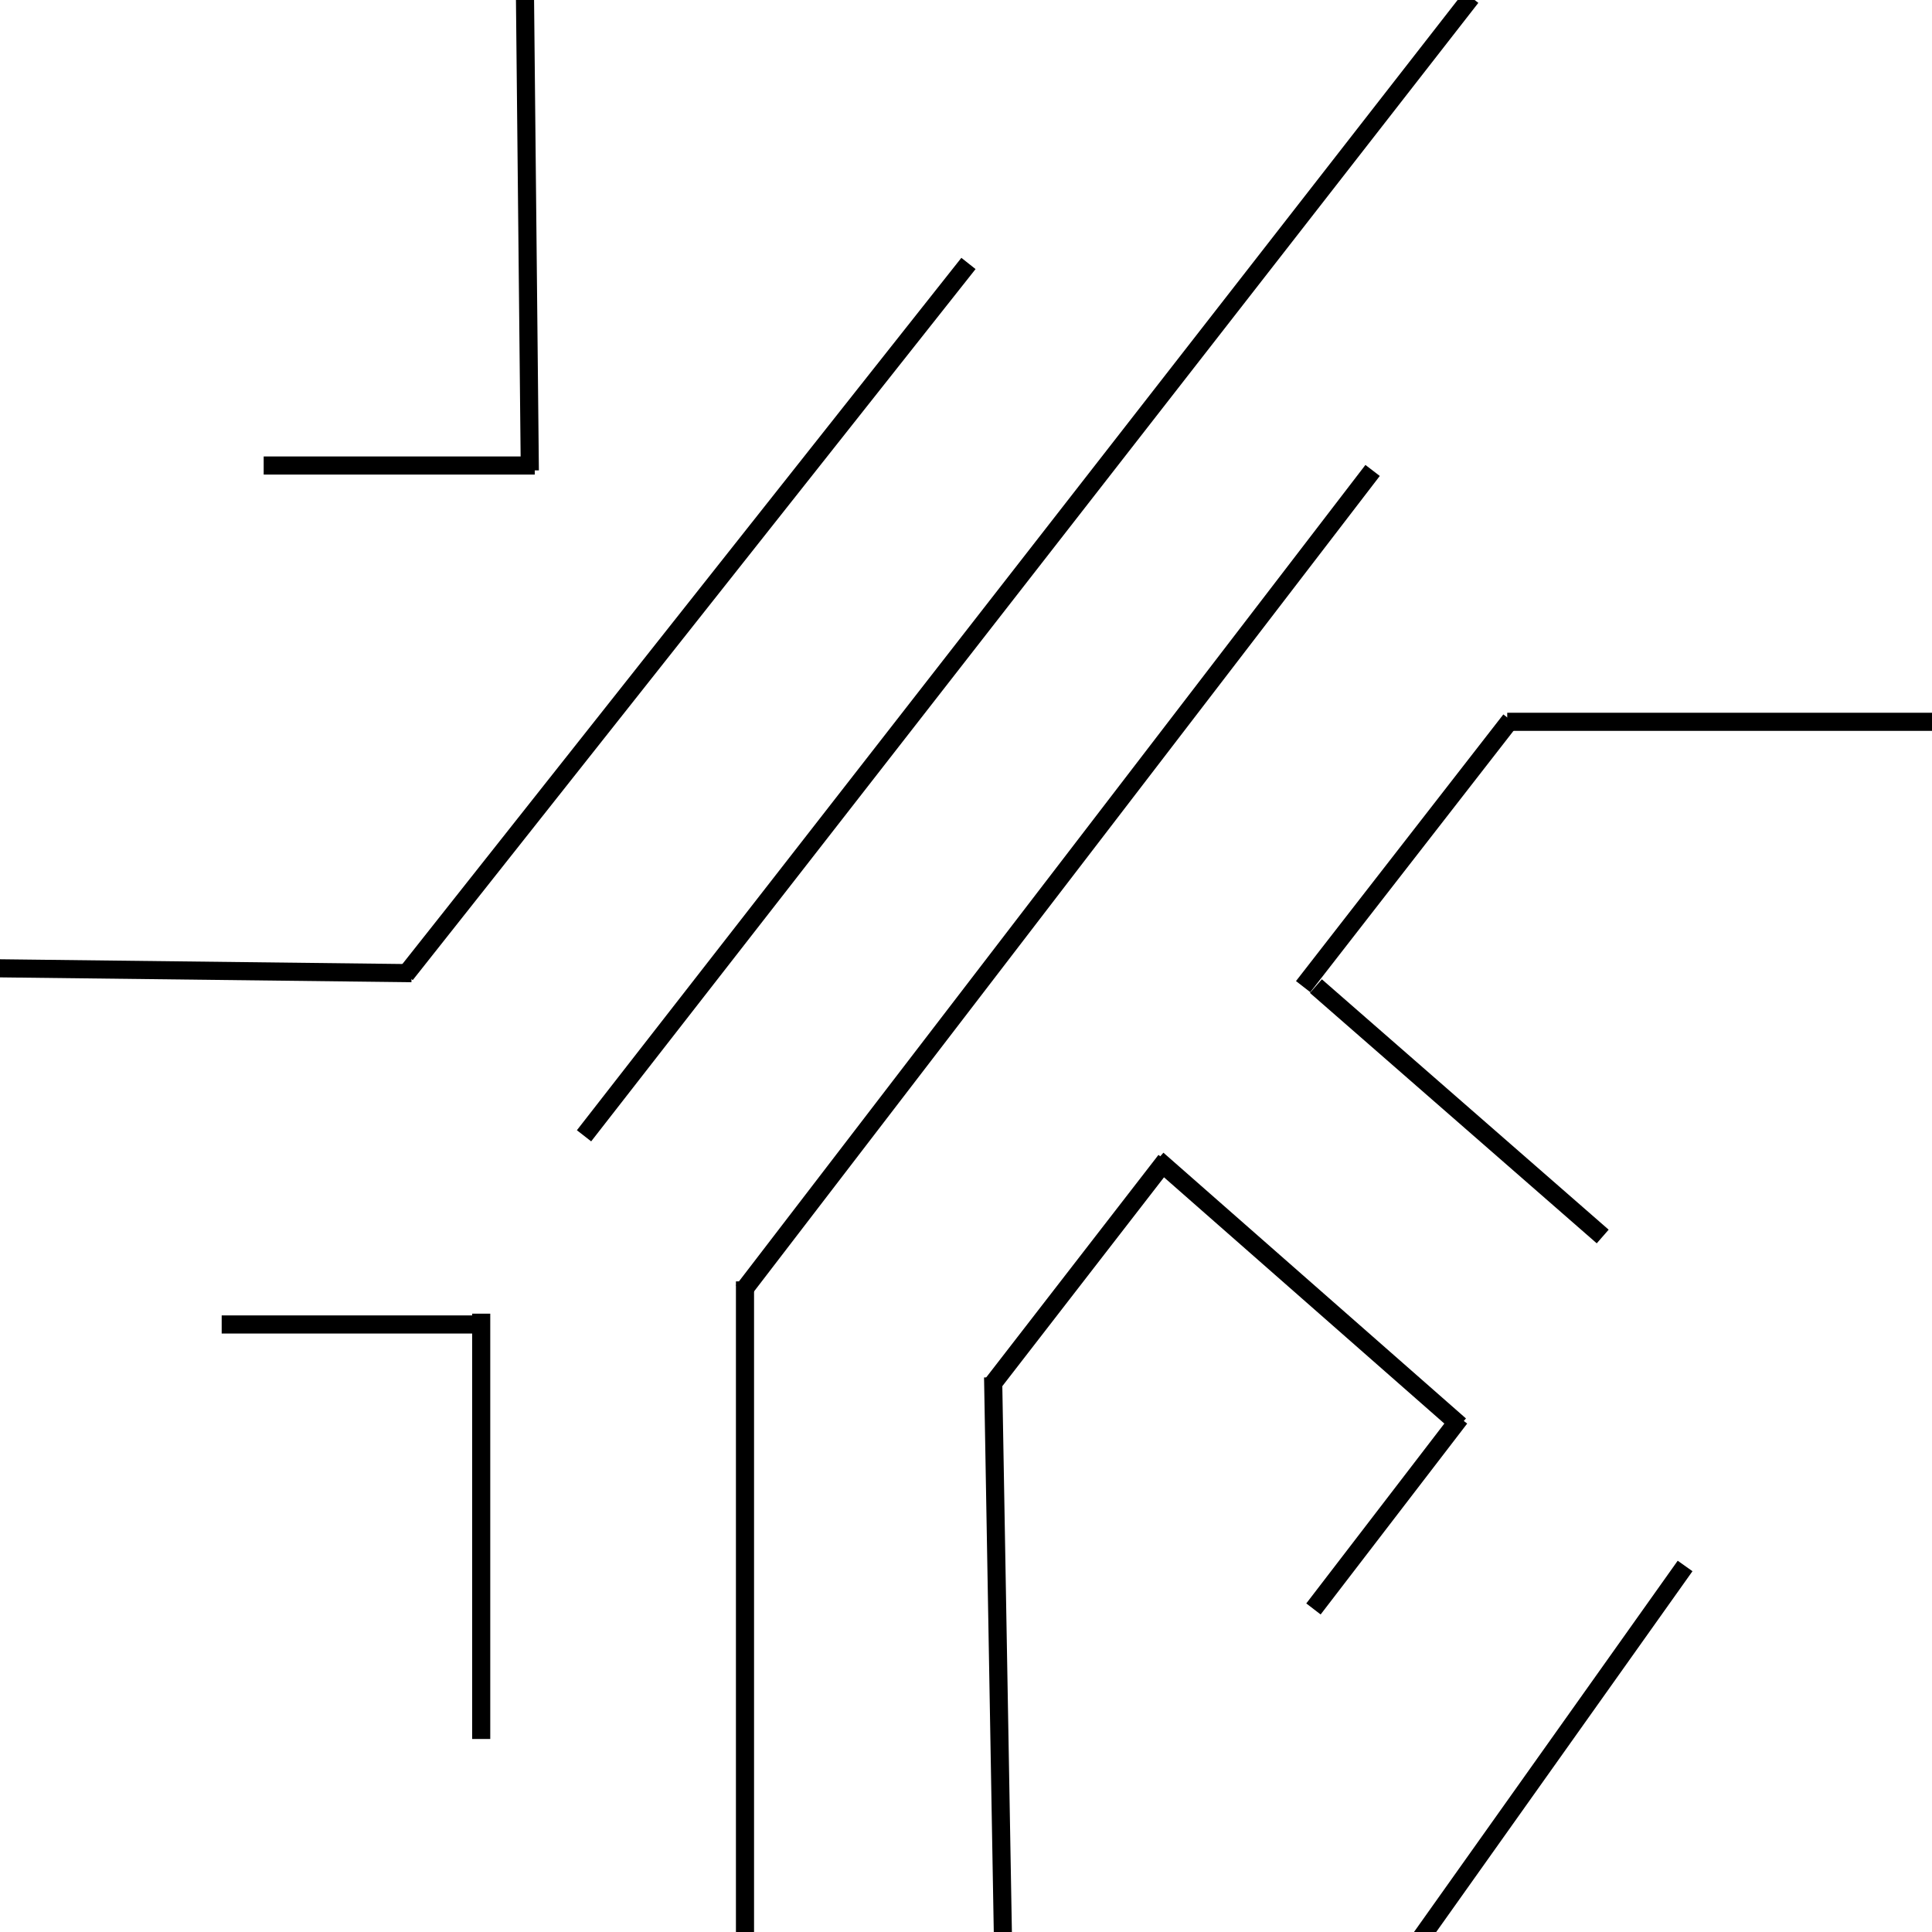
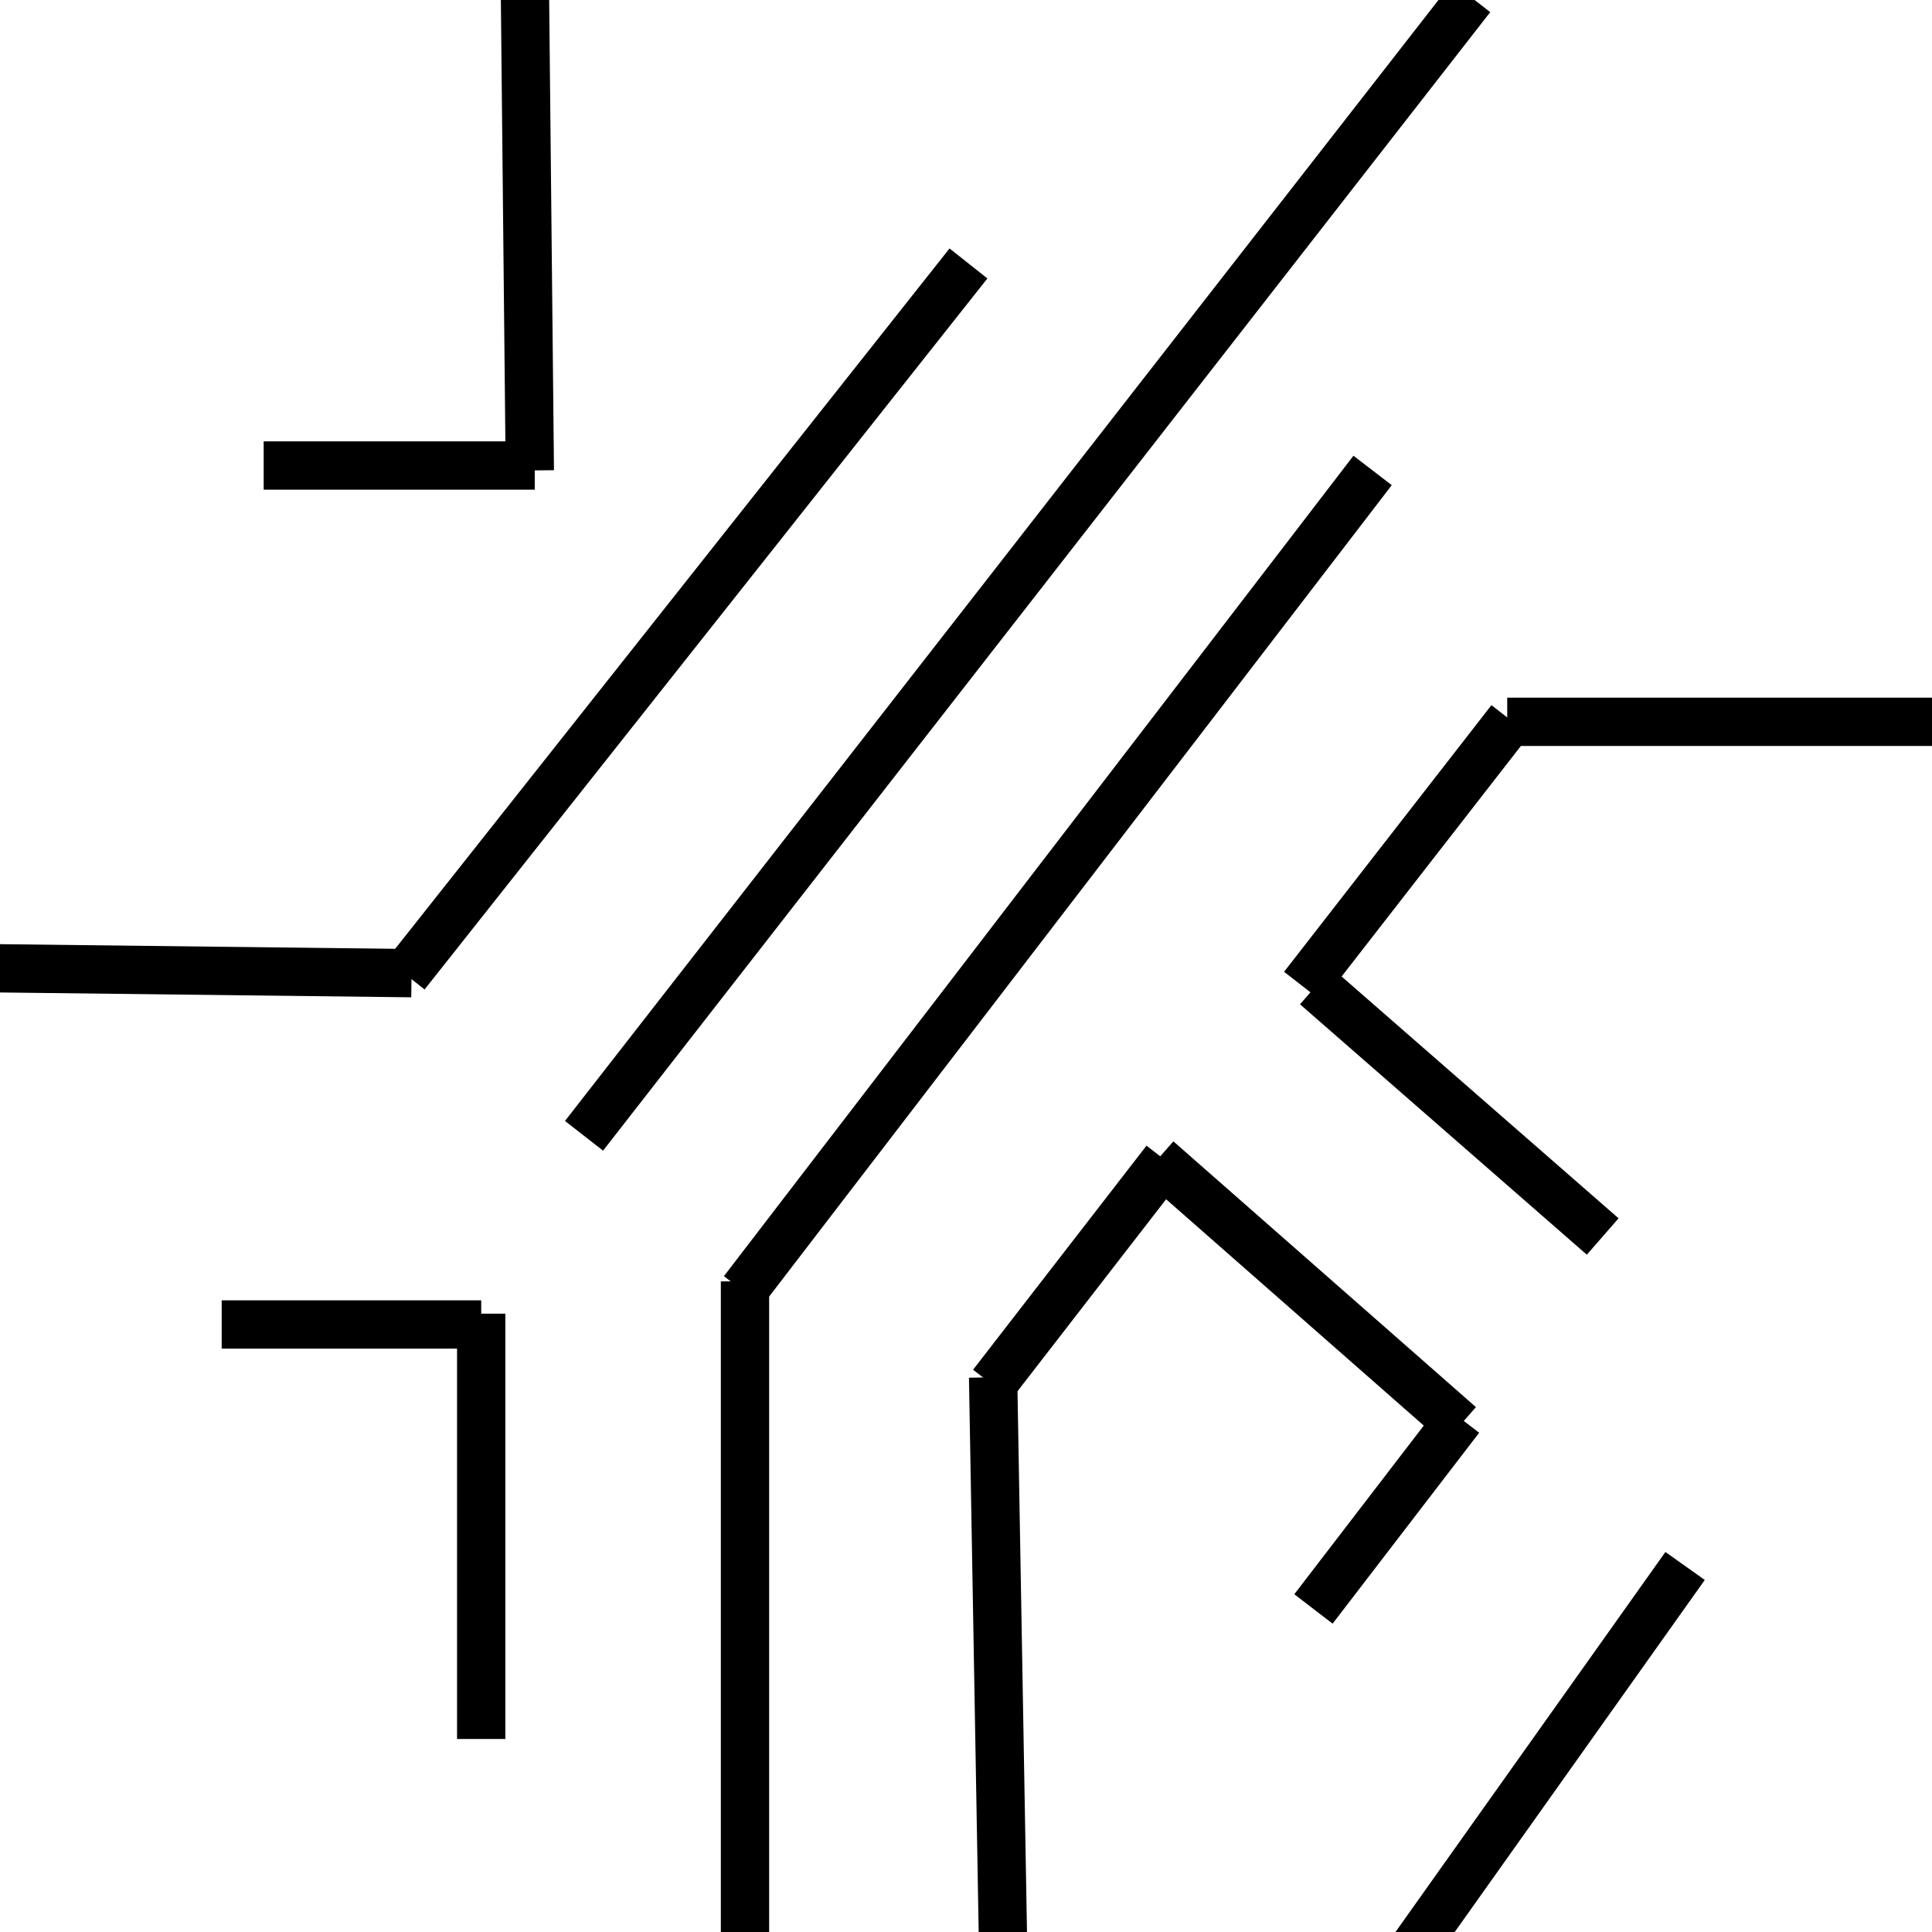
<svg xmlns="http://www.w3.org/2000/svg" width="160" height="160">
  <g>
    <rect fill="#fff" id="canvas_background" height="162" width="162" y="-1" x="-1" />
    <g display="none" overflow="visible" y="0" x="0" height="100%" width="100%" id="canvasGrid">
      <rect x="1" y="1" fill="url(#gridpattern)" stroke-width="0" height="400" width="580" />
    </g>
  </g>
  <g>
-     <line stroke="#000" stroke-linecap="undefined" stroke-linejoin="undefined" id="svg_46" y2="38.961" x2="43.878" y1="-1.039" x1="43.469" fill-opacity="null" stroke-opacity="null" stroke-width="1.5" fill="none" />
-     <line stroke-linecap="undefined" stroke-linejoin="undefined" id="svg_47" y2="38.552" x2="44.286" y1="38.552" x1="21.837" fill-opacity="null" stroke-opacity="null" stroke-width="1.5" stroke="#000" fill="none" />
-     <line stroke-linecap="undefined" stroke-linejoin="undefined" id="svg_48" y2="80.593" x2="34.082" y1="80.185" x1="-0.612" fill-opacity="null" stroke-opacity="null" stroke-width="1.5" stroke="#000" fill="none" />
-     <line stroke="#000" stroke-linecap="undefined" stroke-linejoin="undefined" id="svg_49" y2="80.703" x2="33.594" y1="21.818" x1="80.204" fill-opacity="null" stroke-opacity="null" stroke-width="1.5" fill="none" />
-     <line stroke-linecap="undefined" stroke-linejoin="undefined" id="svg_50" y2="94.062" x2="48.367" y1="-0.223" x1="121.837" fill-opacity="null" stroke-opacity="null" stroke-width="1.5" stroke="#000" fill="none" />
-     <line stroke="#000" stroke-linecap="undefined" stroke-linejoin="undefined" id="svg_51" y2="38.961" x2="113.673" y1="106.904" x1="61.538" fill-opacity="null" stroke-opacity="null" stroke-width="1.5" fill="none" />
-     <line stroke="#000" stroke-linecap="undefined" stroke-linejoin="undefined" id="svg_52" y2="106.119" x2="61.697" y1="161.409" x1="61.697" fill-opacity="null" stroke-opacity="null" stroke-width="1.5" fill="none" />
-     <line stroke-linecap="undefined" stroke-linejoin="undefined" id="svg_53" y2="114.062" x2="82.245" y1="160.593" x1="83.061" fill-opacity="null" stroke-opacity="null" stroke-width="1.5" stroke="#000" fill="none" />
-     <line stroke="#000" stroke-linecap="undefined" stroke-linejoin="undefined" id="svg_54" y2="59.777" x2="124.822" y1="59.777" x1="161.02" fill-opacity="null" stroke-opacity="null" stroke-width="1.5" fill="none" />
-     <line stroke="#000" stroke-linecap="undefined" stroke-linejoin="undefined" id="svg_55" y2="96.103" x2="96.531" y1="114.659" x1="82.166" fill-opacity="null" stroke-opacity="null" stroke-width="1.5" fill="none" />
-     <line stroke="#000" transform="rotate(4.568901 116.5062,70.66621) " stroke-linecap="undefined" stroke-linejoin="undefined" id="svg_56" y2="82.357" x2="108.827" y1="58.976" x1="124.186" fill-opacity="null" stroke-opacity="null" stroke-width="1.5" fill="none" />
-     <line stroke="#000" stroke-linecap="undefined" stroke-linejoin="undefined" id="svg_58" y2="118.034" x2="120.911" y1="96.024" x1="95.854" fill-opacity="null" stroke-opacity="null" stroke-width="1.5" fill="none" />
-     <line stroke="#000" stroke-linecap="undefined" stroke-linejoin="undefined" id="svg_59" y2="102.402" x2="132.729" y1="81.665" x1="108.977" fill-opacity="null" stroke-opacity="null" stroke-width="1.5" fill="none" />
-     <line stroke="#000" stroke-linecap="undefined" stroke-linejoin="undefined" id="svg_60" y2="133.246" x2="108.775" y1="117.437" x1="120.911" fill-opacity="null" stroke-opacity="null" stroke-width="1.5" fill="none" />
-     <line stroke-linecap="undefined" stroke-linejoin="undefined" id="svg_61" y2="129.687" x2="139.552" y1="161.627" x1="116.865" fill-opacity="null" stroke-opacity="null" stroke-width="1.5" stroke="#000" fill="none" />
-     <line stroke="#000" stroke-linecap="undefined" stroke-linejoin="undefined" id="svg_62" y2="109.687" x2="39.851" y1="109.687" x1="18.359" fill-opacity="null" stroke-opacity="null" stroke-width="1.5" fill="none" />
-     <line stroke="#000" stroke-linecap="undefined" stroke-linejoin="undefined" id="svg_63" y2="108.792" x2="39.851" y1="144.015" x1="39.851" fill-opacity="null" stroke-opacity="null" stroke-width="1.5" fill="none" />
+     <line stroke="#000" stroke-linecap="undefined" stroke-linejoin="undefined" id="svg_46" y2="38.961" x2="43.878" y1="-1.039" x1="43.469" fill-opacity="null" stroke-opacity="null" stroke-width="4" fill="none" />
+     <line stroke-linecap="undefined" stroke-linejoin="undefined" id="svg_47" y2="38.552" x2="44.286" y1="38.552" x1="21.837" fill-opacity="null" stroke-opacity="null" stroke-width="4" stroke="#000" fill="none" />
+     <line stroke-linecap="undefined" stroke-linejoin="undefined" id="svg_48" y2="80.593" x2="34.082" y1="80.185" x1="-0.612" fill-opacity="null" stroke-opacity="null" stroke-width="4" stroke="#000" fill="none" />
+     <line stroke="#000" stroke-linecap="undefined" stroke-linejoin="undefined" id="svg_49" y2="80.703" x2="33.594" y1="21.818" x1="80.204" fill-opacity="null" stroke-opacity="null" stroke-width="4" fill="none" />
+     <line stroke-linecap="undefined" stroke-linejoin="undefined" id="svg_50" y2="94.062" x2="48.367" y1="-0.223" x1="121.837" fill-opacity="null" stroke-opacity="null" stroke-width="4" stroke="#000" fill="none" />
+     <line stroke="#000" stroke-linecap="undefined" stroke-linejoin="undefined" id="svg_51" y2="38.961" x2="113.673" y1="106.904" x1="61.538" fill-opacity="null" stroke-opacity="null" stroke-width="4" fill="none" />
+     <line stroke="#000" stroke-linecap="undefined" stroke-linejoin="undefined" id="svg_52" y2="106.119" x2="61.697" y1="161.409" x1="61.697" fill-opacity="null" stroke-opacity="null" stroke-width="4" fill="none" />
+     <line stroke-linecap="undefined" stroke-linejoin="undefined" id="svg_53" y2="114.062" x2="82.245" y1="160.593" x1="83.061" fill-opacity="null" stroke-opacity="null" stroke-width="4" stroke="#000" fill="none" />
+     <line stroke="#000" stroke-linecap="undefined" stroke-linejoin="undefined" id="svg_54" y2="59.777" x2="124.822" y1="59.777" x1="161.02" fill-opacity="null" stroke-opacity="null" stroke-width="4" fill="none" />
+     <line stroke="#000" stroke-linecap="undefined" stroke-linejoin="undefined" id="svg_55" y2="96.103" x2="96.531" y1="114.659" x1="82.166" fill-opacity="null" stroke-opacity="null" stroke-width="4" fill="none" />
+     <line stroke="#000" transform="rotate(4.568901 116.5062,70.66621) " stroke-linecap="undefined" stroke-linejoin="undefined" id="svg_56" y2="82.357" x2="108.827" y1="58.976" x1="124.186" fill-opacity="null" stroke-opacity="null" stroke-width="4" fill="none" />
+     <line stroke="#000" stroke-linecap="undefined" stroke-linejoin="undefined" id="svg_58" y2="118.034" x2="120.911" y1="96.024" x1="95.854" fill-opacity="null" stroke-opacity="null" stroke-width="4" fill="none" />
+     <line stroke="#000" stroke-linecap="undefined" stroke-linejoin="undefined" id="svg_59" y2="102.402" x2="132.729" y1="81.665" x1="108.977" fill-opacity="null" stroke-opacity="null" stroke-width="4" fill="none" />
+     <line stroke="#000" stroke-linecap="undefined" stroke-linejoin="undefined" id="svg_60" y2="133.246" x2="108.775" y1="117.437" x1="120.911" fill-opacity="null" stroke-opacity="null" stroke-width="4" fill="none" />
+     <line stroke-linecap="undefined" stroke-linejoin="undefined" id="svg_61" y2="129.687" x2="139.552" y1="161.627" x1="116.865" fill-opacity="null" stroke-opacity="null" stroke-width="4" stroke="#000" fill="none" />
+     <line stroke="#000" stroke-linecap="undefined" stroke-linejoin="undefined" id="svg_62" y2="109.687" x2="39.851" y1="109.687" x1="18.359" fill-opacity="null" stroke-opacity="null" stroke-width="4" fill="none" />
+     <line stroke="#000" stroke-linecap="undefined" stroke-linejoin="undefined" id="svg_63" y2="108.792" x2="39.851" y1="144.015" x1="39.851" fill-opacity="null" stroke-opacity="null" stroke-width="4" fill="none" />
  </g>
</svg>
